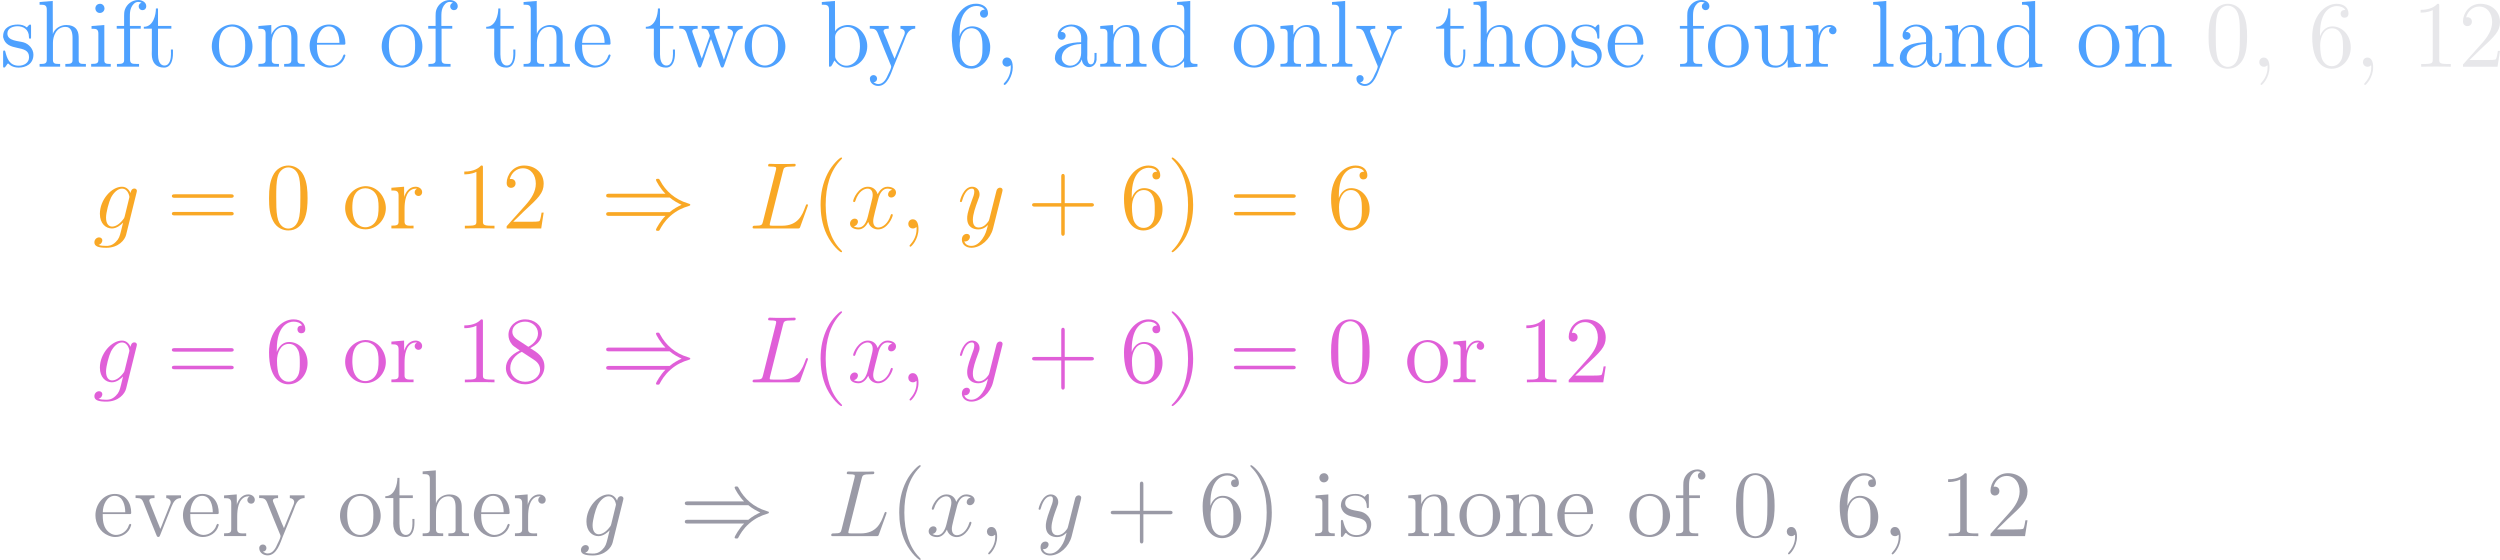
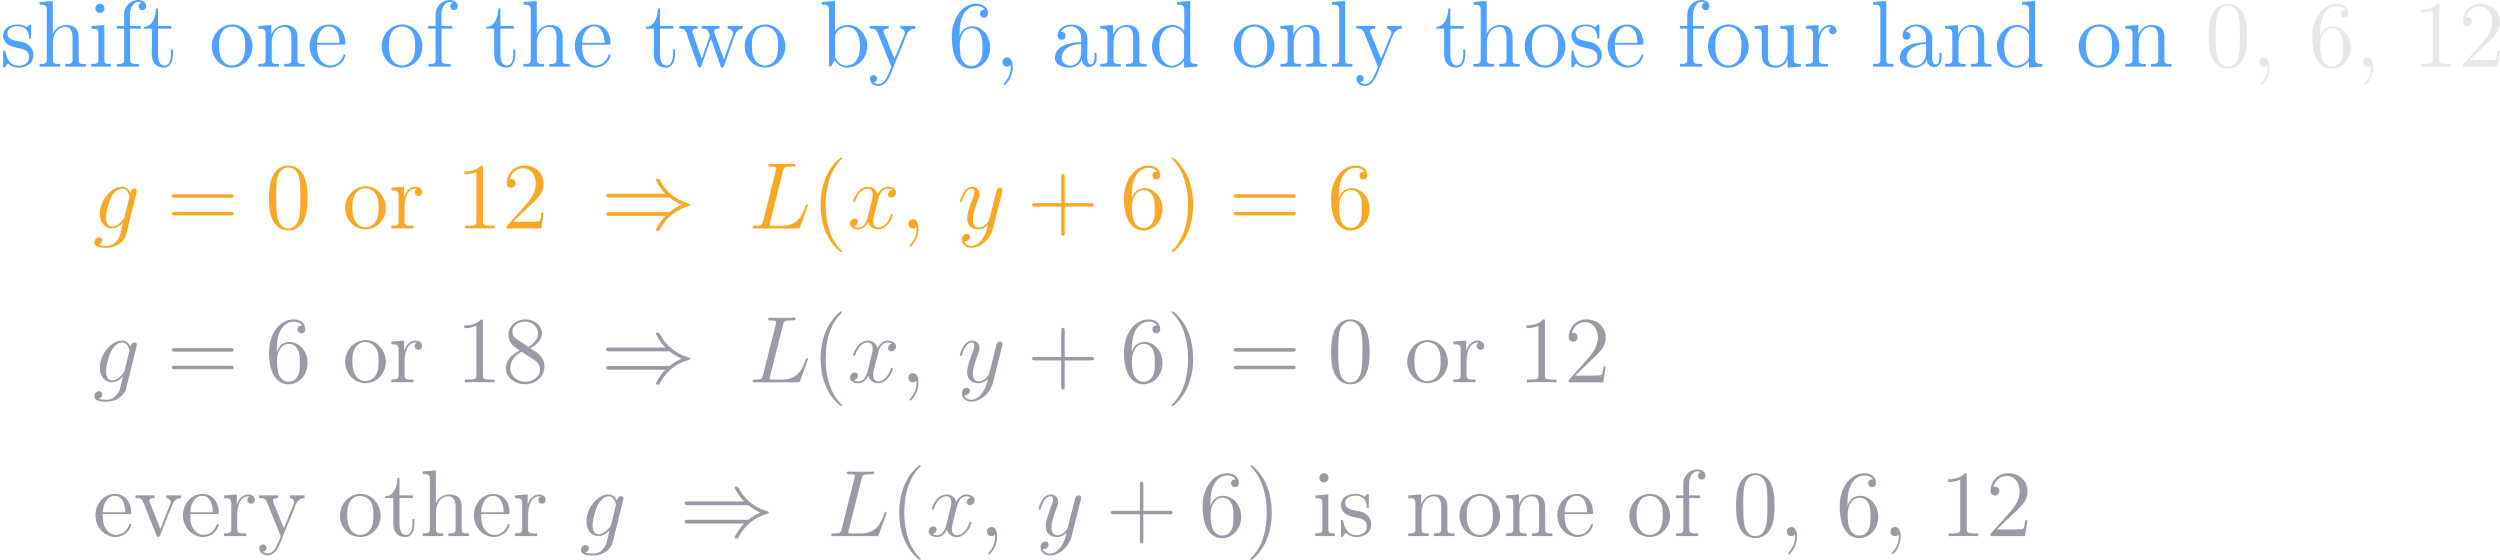
<svg xmlns="http://www.w3.org/2000/svg" xmlns:xlink="http://www.w3.org/1999/xlink" version="1.1" width="315.7pt" height="70.707pt" viewBox="53.318 -51.696 315.7 70.707">
  <defs>
    <path id="g0-41" d="M8.679-3.909C9.182-3.479 9.791-3.168 10.186-2.989C9.755-2.798 9.17-2.487 8.679-2.068H1.088C.885-2.068 .658-2.068 .658-1.829S.873-1.59 1.076-1.59H8.141C7.568-1.04 6.946 .012 6.946 .167C6.946 .299 7.101 .299 7.173 .299C7.269 .299 7.352 .299 7.4 .203C7.651-.251 7.986-.885 8.763-1.578C9.588-2.307 10.389-2.63 11.011-2.809C11.214-2.881 11.226-2.893 11.25-2.917C11.274-2.929 11.274-2.965 11.274-2.989S11.274-3.037 11.262-3.061L11.226-3.084C11.202-3.096 11.19-3.108 10.963-3.18C9.349-3.658 8.153-4.746 7.484-6.025C7.352-6.265 7.34-6.276 7.173-6.276C7.101-6.276 6.946-6.276 6.946-6.145C6.946-5.99 7.556-4.949 8.141-4.388H1.076C.873-4.388 .658-4.388 .658-4.148S.885-3.909 1.088-3.909H8.679Z" />
+     <path id="g1-59" d="M2.331 .048C2.331-.646 2.104-1.16 1.614-1.16C1.231-1.16 1.04-.849 1.04-.586S1.219 0 1.626 0C1.781 0 1.913-.048 2.02-.155C2.044-.179 2.056-.179 2.068-.179C2.092-.179 2.092-.012 2.092 .048C2.092 .442 2.02 1.219 1.327 1.997C1.196 2.14 1.196 2.164 1.196 2.188C1.196 2.248 1.255 2.307 1.315 2.307C1.411 2.307 2.331 1.423 2.331 .048Z" />
+     <path id="g1-76" d="M4.388-7.245C4.495-7.699 4.531-7.819 5.583-7.819C5.906-7.819 5.99-7.819 5.99-8.046C5.99-8.165 5.858-8.165 5.81-8.165C5.571-8.165 5.296-8.141 5.057-8.141H3.455C3.228-8.141 2.965-8.165 2.738-8.165C2.642-8.165 2.511-8.165 2.511-7.938C2.511-7.819 2.618-7.819 2.798-7.819C3.527-7.819 3.527-7.723 3.527-7.592C3.527-7.568 3.527-7.496 3.479-7.317L1.865-.885C1.757-.466 1.733-.347 .897-.347C.669-.347 .55-.347 .55-.132C.55 0 .622 0 .861 0H6.217C6.48 0 6.492-.012 6.575-.227L7.496-2.774C7.52-2.833 7.544-2.905 7.544-2.941C7.544-3.013 7.484-3.061 7.424-3.061C7.412-3.061 7.352-3.061 7.329-3.013C7.305-3.001 7.305-2.977 7.209-2.75C6.826-1.698 6.288-.347 4.268-.347H3.12C2.953-.347 2.929-.347 2.857-.359C2.726-.371 2.714-.395 2.714-.49C2.714-.574 2.738-.646 2.762-.753L4.388-7.245Z" />
+     <path id="g1-103" d="M4.041-1.518C3.993-1.327 3.969-1.279 3.814-1.1C3.324-.466 2.821-.239 2.451-.239C2.056-.239 1.686-.55 1.686-1.375C1.686-2.008 2.044-3.347 2.307-3.885C2.654-4.555 3.192-5.033 3.694-5.033C4.483-5.033 4.639-4.053 4.639-3.981L4.603-3.814L4.041-1.518ZM4.782-4.483C4.627-4.83 4.292-5.272 3.694-5.272C2.391-5.272 .909-3.634 .909-1.853C.909-.61 1.662 0 2.427 0C3.061 0 3.622-.502 3.838-.741L3.575 .335C3.407 .992 3.335 1.291 2.905 1.71C2.415 2.2 1.961 2.2 1.698 2.2C1.339 2.2 1.04 2.176 .741 2.08C1.124 1.973 1.219 1.638 1.219 1.506C1.219 1.315 1.076 1.124 .813 1.124C.526 1.124 .215 1.363 .215 1.757C.215 2.248 .705 2.439 1.722 2.439C3.264 2.439 4.065 1.447 4.22 .801L5.547-4.555C5.583-4.698 5.583-4.722 5.583-4.746C5.583-4.914 5.452-5.045 5.272-5.045C4.985-5.045 4.818-4.806 4.782-4.483Z" />
+     <path id="g1-120" d="M5.667-4.878C5.284-4.806 5.141-4.519 5.141-4.292C5.141-4.005 5.368-3.909 5.535-3.909C5.894-3.909 6.145-4.22 6.145-4.543C6.145-5.045 5.571-5.272 5.069-5.272C4.34-5.272 3.933-4.555 3.826-4.328C3.551-5.224 2.809-5.272 2.594-5.272C1.375-5.272 .729-3.706 .729-3.443C.729-3.395 .777-3.335 .861-3.335C.956-3.335 .98-3.407 1.004-3.455C1.411-4.782 2.212-5.033 2.558-5.033C3.096-5.033 3.204-4.531 3.204-4.244C3.204-3.981 3.132-3.706 2.989-3.132L2.582-1.494C2.403-.777 2.056-.12 1.423-.12C1.363-.12 1.064-.12 .813-.275C1.243-.359 1.339-.717 1.339-.861C1.339-1.1 1.16-1.243 .933-1.243C.646-1.243 .335-.992 .335-.61C.335-.108 .897 .12 1.411 .12C1.985 .12 2.391-.335 2.642-.825C2.833-.12 3.431 .12 3.873 .12C5.093 .12 5.738-1.447 5.738-1.71C5.738-1.769 5.691-1.817 5.619-1.817C5.511-1.817 5.499-1.757 5.464-1.662C5.141-.61 4.447-.12 3.909-.12C3.491-.12 3.264-.43 3.264-.921C3.264-1.184 3.312-1.375 3.503-2.164L3.921-3.79C4.101-4.507 4.507-5.033 5.057-5.033C5.081-5.033 5.416-5.033 5.667-4.878Z" />
+     <path id="g1-121" d="M3.144 1.339C2.821 1.793 2.355 2.2 1.769 2.2C1.626 2.2 1.052 2.176 .873 1.626C.909 1.638 .968 1.638 .992 1.638C1.351 1.638 1.59 1.327 1.59 1.052S1.363 .681 1.184 .681C.992 .681 .574 .825 .574 1.411C.574 2.02 1.088 2.439 1.769 2.439C2.965 2.439 4.172 1.339 4.507 .012L5.679-4.651C5.691-4.71 5.715-4.782 5.715-4.854C5.715-5.033 5.571-5.153 5.392-5.153C5.284-5.153 5.033-5.105 4.937-4.746L4.053-1.231C3.993-1.016 3.993-.992 3.897-.861C3.658-.526 3.264-.12 2.69-.12C2.02-.12 1.961-.777 1.961-1.1C1.961-1.781 2.283-2.702 2.606-3.563C2.738-3.909 2.809-4.077 2.809-4.316C2.809-4.818 2.451-5.272 1.865-5.272C.765-5.272 .323-3.539 .323-3.443C.323-3.395 .371-3.335 .454-3.335C.562-3.335 .574-3.383 .622-3.551C.909-4.555 1.363-5.033 1.829-5.033C1.937-5.033 2.14-5.033 2.14-4.639C2.14-4.328 2.008-3.981 1.829-3.527C1.243-1.961 1.243-1.566 1.243-1.279C1.243-.143 2.056 .12 2.654 .12C3.001 .12 3.431 .012 3.85-.43L3.862-.418C3.682 .287 3.563 .753 3.144 1.339Z" />
    <path id="g3-40" d="M3.885 2.905C3.885 2.869 3.885 2.845 3.682 2.642C2.487 1.435 1.817-.538 1.817-2.977C1.817-5.296 2.379-7.293 3.766-8.703C3.885-8.811 3.885-8.835 3.885-8.871C3.885-8.942 3.826-8.966 3.778-8.966C3.622-8.966 2.642-8.106 2.056-6.934C1.447-5.727 1.172-4.447 1.172-2.977C1.172-1.913 1.339-.49 1.961 .789C2.666 2.224 3.646 3.001 3.778 3.001C3.826 3.001 3.885 2.977 3.885 2.905Z" />
    <path id="g3-41" d="M3.371-2.977C3.371-3.885 3.252-5.368 2.582-6.755C1.877-8.189 .897-8.966 .765-8.966C.717-8.966 .658-8.942 .658-8.871C.658-8.835 .658-8.811 .861-8.608C2.056-7.4 2.726-5.428 2.726-2.989C2.726-.669 2.164 1.327 .777 2.738C.658 2.845 .658 2.869 .658 2.905C.658 2.977 .717 3.001 .765 3.001C.921 3.001 1.901 2.14 2.487 .968C3.096-.251 3.371-1.542 3.371-2.977Z" />
    <path id="g3-43" d="M4.77-2.762H8.07C8.237-2.762 8.452-2.762 8.452-2.977C8.452-3.204 8.249-3.204 8.07-3.204H4.77V-6.504C4.77-6.671 4.77-6.886 4.555-6.886C4.328-6.886 4.328-6.683 4.328-6.504V-3.204H1.028C.861-3.204 .646-3.204 .646-2.989C.646-2.762 .849-2.762 1.028-2.762H4.328V.538C4.328 .705 4.328 .921 4.543 .921C4.77 .921 4.77 .717 4.77 .538V-2.762Z" />
    <path id="g3-48" d="M5.356-3.826C5.356-4.818 5.296-5.786 4.866-6.695C4.376-7.687 3.515-7.95 2.929-7.95C2.236-7.95 1.387-7.603 .944-6.611C.61-5.858 .49-5.117 .49-3.826C.49-2.666 .574-1.793 1.004-.944C1.47-.036 2.295 .251 2.917 .251C3.957 .251 4.555-.371 4.902-1.064C5.332-1.961 5.356-3.132 5.356-3.826ZM2.917 .012C2.534 .012 1.757-.203 1.53-1.506C1.399-2.224 1.399-3.132 1.399-3.969C1.399-4.949 1.399-5.834 1.59-6.539C1.793-7.34 2.403-7.711 2.917-7.711C3.371-7.711 4.065-7.436 4.292-6.408C4.447-5.727 4.447-4.782 4.447-3.969C4.447-3.168 4.447-2.26 4.316-1.53C4.089-.215 3.335 .012 2.917 .012Z" />
    <path id="g3-49" d="M3.443-7.663C3.443-7.938 3.443-7.95 3.204-7.95C2.917-7.627 2.319-7.185 1.088-7.185V-6.838C1.363-6.838 1.961-6.838 2.618-7.149V-.921C2.618-.49 2.582-.347 1.53-.347H1.16V0C1.482-.024 2.642-.024 3.037-.024S4.579-.024 4.902 0V-.347H4.531C3.479-.347 3.443-.49 3.443-.921V-7.663Z" />
    <path id="g3-50" d="M5.26-2.008H4.997C4.961-1.805 4.866-1.148 4.746-.956C4.663-.849 3.981-.849 3.622-.849H1.411C1.733-1.124 2.463-1.889 2.774-2.176C4.591-3.85 5.26-4.471 5.26-5.655C5.26-7.03 4.172-7.95 2.786-7.95S.586-6.767 .586-5.738C.586-5.129 1.112-5.129 1.148-5.129C1.399-5.129 1.71-5.308 1.71-5.691C1.71-6.025 1.482-6.253 1.148-6.253C1.04-6.253 1.016-6.253 .98-6.241C1.207-7.054 1.853-7.603 2.63-7.603C3.646-7.603 4.268-6.755 4.268-5.655C4.268-4.639 3.682-3.754 3.001-2.989L.586-.287V0H4.949L5.26-2.008Z" />
    <path id="g3-54" d="M1.47-4.16C1.47-7.185 2.941-7.663 3.587-7.663C4.017-7.663 4.447-7.532 4.674-7.173C4.531-7.173 4.077-7.173 4.077-6.683C4.077-6.42 4.256-6.193 4.567-6.193C4.866-6.193 5.069-6.372 5.069-6.719C5.069-7.34 4.615-7.95 3.575-7.95C2.068-7.95 .49-6.408 .49-3.778C.49-.49 1.925 .251 2.941 .251C4.244 .251 5.356-.885 5.356-2.439C5.356-4.029 4.244-5.093 3.049-5.093C1.985-5.093 1.59-4.172 1.47-3.838V-4.16ZM2.941-.072C2.188-.072 1.829-.741 1.722-.992C1.614-1.303 1.494-1.889 1.494-2.726C1.494-3.67 1.925-4.854 3.001-4.854C3.658-4.854 4.005-4.411 4.184-4.005C4.376-3.563 4.376-2.965 4.376-2.451C4.376-1.841 4.376-1.303 4.148-.849C3.85-.275 3.419-.072 2.941-.072Z" />
    <path id="g3-56" d="M3.563-4.316C4.16-4.639 5.033-5.189 5.033-6.193C5.033-7.233 4.029-7.95 2.929-7.95C1.745-7.95 .813-7.077 .813-5.99C.813-5.583 .933-5.177 1.267-4.77C1.399-4.615 1.411-4.603 2.248-4.017C1.088-3.479 .49-2.678 .49-1.805C.49-.538 1.698 .251 2.917 .251C4.244 .251 5.356-.729 5.356-1.985C5.356-3.204 4.495-3.742 3.563-4.316ZM1.937-5.392C1.781-5.499 1.303-5.81 1.303-6.396C1.303-7.173 2.116-7.663 2.917-7.663C3.778-7.663 4.543-7.042 4.543-6.181C4.543-5.452 4.017-4.866 3.324-4.483L1.937-5.392ZM2.499-3.85L3.945-2.905C4.256-2.702 4.806-2.331 4.806-1.602C4.806-.693 3.885-.072 2.929-.072C1.913-.072 1.04-.813 1.04-1.805C1.04-2.738 1.722-3.491 2.499-3.85Z" />
    <path id="g3-61" d="M8.07-3.873C8.237-3.873 8.452-3.873 8.452-4.089C8.452-4.316 8.249-4.316 8.07-4.316H1.028C.861-4.316 .646-4.316 .646-4.101C.646-3.873 .849-3.873 1.028-3.873H8.07ZM8.07-1.65C8.237-1.65 8.452-1.65 8.452-1.865C8.452-2.092 8.249-2.092 8.07-2.092H1.028C.861-2.092 .646-2.092 .646-1.877C.646-1.65 .849-1.65 1.028-1.65H8.07Z" />
-     <path id="g1-59" d="M2.331 .048C2.331-.646 2.104-1.16 1.614-1.16C1.231-1.16 1.04-.849 1.04-.586S1.219 0 1.626 0C1.781 0 1.913-.048 2.02-.155C2.044-.179 2.056-.179 2.068-.179C2.092-.179 2.092-.012 2.092 .048C2.092 .442 2.02 1.219 1.327 1.997C1.196 2.14 1.196 2.164 1.196 2.188C1.196 2.248 1.255 2.307 1.315 2.307C1.411 2.307 2.331 1.423 2.331 .048Z" />
-     <path id="g1-76" d="M4.388-7.245C4.495-7.699 4.531-7.819 5.583-7.819C5.906-7.819 5.99-7.819 5.99-8.046C5.99-8.165 5.858-8.165 5.81-8.165C5.571-8.165 5.296-8.141 5.057-8.141H3.455C3.228-8.141 2.965-8.165 2.738-8.165C2.642-8.165 2.511-8.165 2.511-7.938C2.511-7.819 2.618-7.819 2.798-7.819C3.527-7.819 3.527-7.723 3.527-7.592C3.527-7.568 3.527-7.496 3.479-7.317L1.865-.885C1.757-.466 1.733-.347 .897-.347C.669-.347 .55-.347 .55-.132C.55 0 .622 0 .861 0H6.217C6.48 0 6.492-.012 6.575-.227L7.496-2.774C7.52-2.833 7.544-2.905 7.544-2.941C7.544-3.013 7.484-3.061 7.424-3.061C7.412-3.061 7.352-3.061 7.329-3.013C7.305-3.001 7.305-2.977 7.209-2.75C6.826-1.698 6.288-.347 4.268-.347H3.12C2.953-.347 2.929-.347 2.857-.359C2.726-.371 2.714-.395 2.714-.49C2.714-.574 2.738-.646 2.762-.753L4.388-7.245Z" />
-     <path id="g1-103" d="M4.041-1.518C3.993-1.327 3.969-1.279 3.814-1.1C3.324-.466 2.821-.239 2.451-.239C2.056-.239 1.686-.55 1.686-1.375C1.686-2.008 2.044-3.347 2.307-3.885C2.654-4.555 3.192-5.033 3.694-5.033C4.483-5.033 4.639-4.053 4.639-3.981L4.603-3.814L4.041-1.518ZM4.782-4.483C4.627-4.83 4.292-5.272 3.694-5.272C2.391-5.272 .909-3.634 .909-1.853C.909-.61 1.662 0 2.427 0C3.061 0 3.622-.502 3.838-.741L3.575 .335C3.407 .992 3.335 1.291 2.905 1.71C2.415 2.2 1.961 2.2 1.698 2.2C1.339 2.2 1.04 2.176 .741 2.08C1.124 1.973 1.219 1.638 1.219 1.506C1.219 1.315 1.076 1.124 .813 1.124C.526 1.124 .215 1.363 .215 1.757C.215 2.248 .705 2.439 1.722 2.439C3.264 2.439 4.065 1.447 4.22 .801L5.547-4.555C5.583-4.698 5.583-4.722 5.583-4.746C5.583-4.914 5.452-5.045 5.272-5.045C4.985-5.045 4.818-4.806 4.782-4.483Z" />
-     <path id="g1-120" d="M5.667-4.878C5.284-4.806 5.141-4.519 5.141-4.292C5.141-4.005 5.368-3.909 5.535-3.909C5.894-3.909 6.145-4.22 6.145-4.543C6.145-5.045 5.571-5.272 5.069-5.272C4.34-5.272 3.933-4.555 3.826-4.328C3.551-5.224 2.809-5.272 2.594-5.272C1.375-5.272 .729-3.706 .729-3.443C.729-3.395 .777-3.335 .861-3.335C.956-3.335 .98-3.407 1.004-3.455C1.411-4.782 2.212-5.033 2.558-5.033C3.096-5.033 3.204-4.531 3.204-4.244C3.204-3.981 3.132-3.706 2.989-3.132L2.582-1.494C2.403-.777 2.056-.12 1.423-.12C1.363-.12 1.064-.12 .813-.275C1.243-.359 1.339-.717 1.339-.861C1.339-1.1 1.16-1.243 .933-1.243C.646-1.243 .335-.992 .335-.61C.335-.108 .897 .12 1.411 .12C1.985 .12 2.391-.335 2.642-.825C2.833-.12 3.431 .12 3.873 .12C5.093 .12 5.738-1.447 5.738-1.71C5.738-1.769 5.691-1.817 5.619-1.817C5.511-1.817 5.499-1.757 5.464-1.662C5.141-.61 4.447-.12 3.909-.12C3.491-.12 3.264-.43 3.264-.921C3.264-1.184 3.312-1.375 3.503-2.164L3.921-3.79C4.101-4.507 4.507-5.033 5.057-5.033C5.081-5.033 5.416-5.033 5.667-4.878Z" />
-     <path id="g1-121" d="M3.144 1.339C2.821 1.793 2.355 2.2 1.769 2.2C1.626 2.2 1.052 2.176 .873 1.626C.909 1.638 .968 1.638 .992 1.638C1.351 1.638 1.59 1.327 1.59 1.052S1.363 .681 1.184 .681C.992 .681 .574 .825 .574 1.411C.574 2.02 1.088 2.439 1.769 2.439C2.965 2.439 4.172 1.339 4.507 .012L5.679-4.651C5.691-4.71 5.715-4.782 5.715-4.854C5.715-5.033 5.571-5.153 5.392-5.153C5.284-5.153 5.033-5.105 4.937-4.746L4.053-1.231C3.993-1.016 3.993-.992 3.897-.861C3.658-.526 3.264-.12 2.69-.12C2.02-.12 1.961-.777 1.961-1.1C1.961-1.781 2.283-2.702 2.606-3.563C2.738-3.909 2.809-4.077 2.809-4.316C2.809-4.818 2.451-5.272 1.865-5.272C.765-5.272 .323-3.539 .323-3.443C.323-3.395 .371-3.335 .454-3.335C.562-3.335 .574-3.383 .622-3.551C.909-4.555 1.363-5.033 1.829-5.033C1.937-5.033 2.14-5.033 2.14-4.639C2.14-4.328 2.008-3.981 1.829-3.527C1.243-1.961 1.243-1.566 1.243-1.279C1.243-.143 2.056 .12 2.654 .12C3.001 .12 3.431 .012 3.85-.43L3.862-.418C3.682 .287 3.563 .753 3.144 1.339Z" />
    <path id="g2-44" d="M2.08-.215C2.092-.096 2.092 .024 2.092 .143C2.056 .813 1.793 1.518 1.315 1.997C1.267 2.044 1.196 2.116 1.196 2.188V2.212C1.219 2.271 1.267 2.295 1.303 2.295C1.47 2.295 1.757 1.877 1.889 1.65C2.164 1.184 2.343 .61 2.343 .048C2.343-.406 2.224-1.172 1.614-1.172C1.255-1.172 1.04-.873 1.04-.574C1.04-.239 1.303-.012 1.614-.012C1.805-.012 1.961-.096 2.08-.215Z" />
    <path id="g2-54" d="M1.482-3.873H1.47C1.47-5.033 1.518-6.348 2.439-7.197C2.762-7.508 3.18-7.675 3.61-7.675C3.993-7.675 4.447-7.544 4.663-7.185C4.627-7.197 4.591-7.197 4.555-7.197C4.268-7.197 4.053-6.982 4.053-6.695C4.053-6.42 4.256-6.193 4.543-6.193S5.069-6.396 5.069-6.755C5.069-7.58 4.28-7.962 3.563-7.962C1.554-7.962 .49-5.655 .49-3.909C.49-2.283 .813 .239 2.965 .239C4.041 .239 4.997-.622 5.248-1.638C5.32-1.913 5.344-2.2 5.344-2.487C5.344-3.718 4.495-5.105 3.061-5.105C2.427-5.105 1.674-4.686 1.482-3.873ZM1.494-2.594V-2.726C1.494-3.575 1.853-4.866 2.989-4.866H3.061C4.316-4.758 4.364-3.347 4.364-2.534V-2.331C4.364-1.59 4.34-.741 3.634-.275C3.431-.143 3.204-.084 2.965-.084C2.499-.084 2.14-.335 1.877-.717C1.518-1.279 1.554-1.961 1.494-2.594Z" />
    <path id="g2-97" d="M1.255-4.4C1.542-4.854 2.068-5.093 2.594-5.093C3.276-5.093 3.826-4.4 3.826-3.742V-3.096C2.618-3.096 .514-2.762 .514-1.124V-1.004C.622-.191 1.614 .12 2.319 .12C2.941 .12 3.718-.263 3.897-.921H3.909C3.945-.359 4.352 .048 4.83 .048C5.332 .048 5.727-.383 5.774-.873V-1.745H5.511V-1.16C5.511-.813 5.452-.299 5.057-.299C4.674-.299 4.591-.813 4.591-1.112C4.591-1.243 4.603-1.375 4.603-1.506V-3.168C4.603-3.3 4.615-3.443 4.615-3.575C4.615-4.698 3.575-5.332 2.594-5.332C1.829-5.332 .861-4.878 .861-3.945C.861-3.599 1.088-3.407 1.375-3.407S1.865-3.634 1.865-3.909C1.865-4.208 1.638-4.4 1.351-4.4H1.255ZM3.826-2.881V-1.745C3.826-.897 3.288-.132 2.439-.132C1.985-.132 1.375-.49 1.375-1.1C1.375-2.152 2.331-2.69 3.324-2.833C3.491-2.857 3.658-2.845 3.826-2.881Z" />
    <path id="g2-98" d="M.335-8.177V-7.831H.526C.885-7.831 1.243-7.795 1.243-7.233V-.012L1.494-.036L1.638-.239L1.925-.789C2.331-.275 2.798 .108 3.503 .108C4.914 .108 6.073-1.124 6.073-2.594C6.073-3.981 5.021-5.272 3.634-5.272C3.037-5.272 2.283-4.985 2.008-4.471L1.997-8.309L.335-8.177ZM5.141-2.307C5.093-1.733 5.033-1.219 4.686-.777C4.376-.383 3.909-.132 3.431-.132C2.941-.132 2.487-.418 2.2-.837C2.116-.98 2.02-1.112 2.02-1.303V-3.288C2.02-3.443 2.008-3.599 2.008-3.754C2.008-4.471 2.845-5.021 3.551-5.021C4.866-5.021 5.153-3.563 5.153-2.57C5.153-2.487 5.153-2.391 5.141-2.307Z" />
    <path id="g2-100" d="M3.587-8.177V-7.831H3.73C4.208-7.831 4.495-7.807 4.495-7.089V-4.519C4.113-4.985 3.599-5.272 2.989-5.272C1.53-5.272 .418-4.005 .418-2.57C.418-1.303 1.327 .108 2.881 .108C3.527 .108 3.981-.167 4.471-.705V.108L6.157-.012V-.359H5.966C5.607-.359 5.248-.395 5.248-.956V-8.309L3.587-8.177ZM1.339-2.295V-2.475C1.339-3.347 1.447-4.256 2.271-4.806C2.511-4.949 2.774-5.021 3.037-5.021C3.634-5.021 4.483-4.543 4.483-3.79C4.483-3.634 4.471-3.479 4.471-3.324V-1.351C4.471-.669 3.527-.132 2.941-.132C2.056-.132 1.494-.968 1.387-1.829C1.363-1.985 1.363-2.14 1.339-2.295Z" />
    <path id="g2-101" d="M1.267-2.786H4.686C4.806-2.786 4.866-2.833 4.866-2.953C4.866-4.184 4.208-5.332 2.798-5.332C1.363-5.332 .347-4.029 .347-2.642C.347-1.59 .909-.526 1.949-.096C2.224 .024 2.523 .108 2.821 .108H2.857C3.73 .108 4.579-.418 4.83-1.303C4.842-1.339 4.866-1.387 4.866-1.435C4.866-1.494 4.794-1.554 4.734-1.554C4.591-1.554 4.531-1.231 4.447-1.076C4.148-.538 3.587-.155 2.941-.155C2.487-.155 2.08-.406 1.793-.741C1.315-1.315 1.267-2.068 1.267-2.786ZM1.279-3.013C1.279-3.921 1.781-5.093 2.774-5.093C3.826-5.093 4.113-3.862 4.113-3.013H1.279Z" />
    <path id="g2-102" d="M1.303-5.153H.371V-4.806H1.303V-.813C1.303-.395 .956-.359 .598-.359H.395V-.012H3.192V-.359H2.821C2.343-.359 2.056-.395 2.056-.909V-4.806H3.407V-5.153H2.032V-6.288C2.032-6.683 2.032-7.066 2.188-7.436C2.343-7.795 2.642-8.177 3.061-8.189C3.216-8.189 3.359-8.153 3.503-8.094C3.312-8.01 3.144-7.89 3.144-7.627S3.335-7.149 3.61-7.149C3.933-7.149 4.101-7.376 4.101-7.639C4.101-8.165 3.551-8.428 3.096-8.428C2.307-8.428 1.626-7.902 1.387-7.173C1.315-6.934 1.303-6.695 1.303-6.444V-5.153Z" />
    <path id="g2-104" d="M.383-8.177V-7.831H.598C.98-7.831 1.291-7.783 1.291-7.233V-.849C1.291-.406 .98-.359 .646-.359H.383V-.012H2.977V-.359H2.702C2.355-.359 2.068-.406 2.068-.849V-3.037C2.068-3.862 2.487-5.033 3.658-5.033C4.388-5.033 4.543-4.328 4.543-3.622V-.813C4.543-.395 4.196-.359 3.838-.359H3.634V-.012H6.229V-.359H5.954C5.631-.359 5.32-.371 5.32-.825V-3.539C5.32-3.921 5.308-4.304 5.105-4.639C4.83-5.117 4.268-5.272 3.742-5.272C3.013-5.272 2.271-4.83 2.056-4.125L2.044-8.309L.383-8.177Z" />
    <path id="g2-105" d="M.442-5.141V-4.794H.634C1.016-4.794 1.303-4.734 1.303-4.196V-.861C1.303-.418 1.076-.359 .395-.359V-.012H2.869V-.359H2.702C2.355-.359 2.056-.383 2.056-.789V-5.272L.442-5.141ZM1.411-7.938C1.088-7.89 .921-7.627 .921-7.376S1.112-6.791 1.482-6.791S2.08-7.077 2.08-7.364C2.08-7.615 1.889-7.95 1.518-7.95C1.482-7.95 1.447-7.938 1.411-7.938Z" />
    <path id="g2-108" d="M.395-8.177V-7.831H.61C.992-7.831 1.303-7.783 1.303-7.221V-.849C1.303-.406 .992-.359 .658-.359H.395V-.012H2.965V-.359H2.678C2.331-.359 2.056-.395 2.056-.825V-8.309L.395-8.177Z" />
    <path id="g2-110" d="M.383-5.141V-4.794H.61C.956-4.794 1.291-4.746 1.291-4.196V-.861C1.291-.418 1.064-.359 .383-.359V-.012H2.977V-.359H2.702C2.355-.359 2.068-.406 2.068-.849V-3.037C2.068-3.862 2.487-5.033 3.658-5.033C4.388-5.033 4.543-4.328 4.543-3.622V-.813C4.543-.395 4.196-.359 3.838-.359H3.634V-.012H6.229V-.359H5.954C5.631-.359 5.32-.371 5.32-.825V-3.539C5.32-3.921 5.308-4.292 5.117-4.627C4.842-5.105 4.268-5.272 3.754-5.272C3.168-5.272 2.666-5.057 2.26-4.495C2.152-4.352 2.068-4.208 2.02-4.041L2.008-5.272L.383-5.141Z" />
    <path id="g2-111" d="M2.75-5.332C1.47-5.212 .347-4.101 .347-2.582C.347-1.219 1.351 .108 2.929 .108C4.364 .108 5.487-1.16 5.487-2.558C5.487-3.897 4.495-5.344 2.905-5.344C2.857-5.344 2.798-5.332 2.75-5.332ZM1.267-2.307C1.255-2.403 1.255-2.499 1.255-2.594C1.255-3.419 1.339-4.507 2.26-4.937C2.463-5.033 2.69-5.081 2.905-5.081C3.359-5.081 3.802-4.878 4.101-4.519C4.519-4.029 4.567-3.359 4.567-2.738C4.567-2.068 4.555-1.303 4.101-.741C3.802-.371 3.359-.155 2.905-.155C1.913-.155 1.399-1.052 1.303-1.937C1.279-2.056 1.279-2.188 1.267-2.307Z" />
    <path id="g2-114" d="M.335-5.141V-4.794H.526C.885-4.794 1.243-4.758 1.243-4.196V-.861C1.243-.418 1.016-.359 .335-.359V-.012H3.132V-.359C3.001-.359 2.857-.347 2.714-.347C2.331-.347 1.997-.406 1.997-.849V-2.475C1.997-3.395 2.14-4.71 3.12-4.997C3.216-5.021 3.3-5.033 3.395-5.033C3.455-5.033 3.503-5.021 3.563-5.021V-5.009C3.383-4.937 3.276-4.758 3.276-4.567C3.276-4.292 3.503-4.101 3.742-4.101C4.053-4.101 4.22-4.34 4.22-4.579C4.22-5.021 3.802-5.272 3.395-5.272C2.762-5.272 2.295-4.818 2.068-4.292C2.02-4.184 1.961-4.065 1.949-3.945L1.937-5.272L.335-5.141Z" />
    <path id="g2-115" d="M3.395-4.961C3.061-5.236 2.666-5.332 2.248-5.332C1.387-5.332 .395-4.997 .395-3.85V-3.742C.837-1.733 3.67-2.965 3.67-1.207C3.67-.466 3.001-.132 2.367-.132C1.172-.132 .873-1.1 .669-1.925C.646-1.997 .61-2.056 .526-2.056C.418-2.056 .395-1.973 .395-1.889V-.036C.395 .024 .418 .108 .514 .108C.717 .108 .885-.406 1.016-.406H1.028C1.112-.383 1.172-.287 1.243-.227C1.566 .012 1.949 .108 2.355 .108C3.24 .108 4.22-.335 4.22-1.53C4.22-2.236 3.658-2.869 3.001-3.072C2.355-3.276 .933-3.228 .933-4.196C.933-4.878 1.65-5.117 2.212-5.117C2.905-5.117 3.658-4.746 3.658-3.73C3.658-3.622 3.67-3.539 3.802-3.539C3.897-3.539 3.921-3.61 3.921-3.694V-5.189C3.921-5.248 3.885-5.332 3.814-5.332C3.658-5.332 3.467-5.045 3.395-4.961Z" />
    <path id="g2-116" d="M1.745-7.364C1.745-6.587 1.435-5.045 .215-5.045V-4.806H1.231V-2.104C1.231-1.937 1.219-1.769 1.219-1.602C1.219-.526 1.769 .108 2.762 .108C3.682 .108 3.897-.921 3.897-1.662V-2.176H3.634C3.634-1.997 3.646-1.817 3.646-1.638C3.646-1.124 3.551-.155 2.821-.155C2.14-.155 2.008-.98 2.008-1.566V-4.806H3.694V-5.153H2.008V-7.364H1.745Z" />
    <path id="g2-117" d="M.383-5.141V-4.794H.538C1.04-4.794 1.291-4.746 1.291-4.029V-1.638C1.291-1.267 1.303-.885 1.494-.562C1.805-.036 2.463 .12 3.025 .12C3.67 .12 4.376-.299 4.555-.956L4.567 .108L6.229-.012V-.359H6.001C5.655-.359 5.32-.406 5.32-.933V-5.272L3.634-5.141V-4.794H3.778C4.184-4.794 4.543-4.77 4.543-4.196V-1.829C4.483-.992 4.017-.143 3.084-.143C2.642-.143 2.212-.251 2.092-.885C2.068-1.112 2.068-1.351 2.068-1.578V-5.272L.383-5.141Z" />
    <path id="g2-118" d="M.215-5.153V-4.806H.442C.861-4.806 1.04-4.663 1.196-4.28L1.435-3.67C1.889-2.511 2.343-1.351 2.821-.203C2.869-.072 2.917 .108 3.084 .108S3.3-.072 3.347-.203C3.814-1.387 4.28-2.57 4.758-3.742C5.021-4.388 5.308-4.806 5.954-4.806V-5.153H4.089V-4.806C4.376-4.794 4.651-4.603 4.651-4.292C4.651-4.125 4.567-3.969 4.507-3.826C4.268-3.192 3.993-2.558 3.742-1.913L3.503-1.291C3.455-1.172 3.383-1.052 3.359-.921C3.288-1.004 3.264-1.124 3.228-1.219L3.001-1.769C2.678-2.594 2.355-3.419 2.02-4.232C1.985-4.316 1.949-4.4 1.949-4.495V-4.543C2.02-4.806 2.367-4.806 2.606-4.806V-5.153H.215Z" />
    <path id="g2-119" d="M.215-5.153V-4.806H.383C1.016-4.806 1.088-4.4 1.339-3.61C1.722-2.463 2.14-1.339 2.546-.203C2.594-.084 2.618 .096 2.786 .108C2.953 .108 2.989-.036 3.037-.167L3.359-1.064C3.634-1.865 3.897-2.714 4.22-3.503C4.423-3.013 4.579-2.499 4.758-1.997L5.404-.167C5.452-.036 5.487 .108 5.655 .108C5.81 .096 5.846-.072 5.894-.191C6.3-1.399 6.755-2.606 7.161-3.802C7.364-4.388 7.627-4.782 8.225-4.806V-5.153H6.324V-4.806C6.635-4.794 7.006-4.591 7.006-4.256C7.006-3.993 6.814-3.587 6.695-3.276C6.42-2.487 6.097-1.698 5.858-.897H5.846C5.774-1.184 5.643-1.459 5.559-1.733C5.272-2.558 4.949-3.383 4.686-4.22C4.651-4.304 4.615-4.4 4.615-4.495V-4.543C4.686-4.794 5.009-4.806 5.236-4.806H5.296V-5.153H3.049V-4.806H3.216C3.67-4.806 3.838-4.663 3.969-4.22C4.005-4.136 4.065-4.017 4.065-3.921V-3.897C4.053-3.79 3.993-3.67 3.957-3.575L3.742-2.965C3.515-2.319 3.276-1.674 3.061-1.028C2.917-1.327 2.821-1.674 2.714-1.997L1.925-4.22C1.901-4.304 1.853-4.4 1.853-4.483C1.853-4.782 2.283-4.806 2.534-4.806V-5.153H.215Z" />
    <path id="g2-121" d="M.215-5.153V-4.806H.442C1.1-4.806 1.172-4.364 1.447-3.682C1.889-2.582 2.331-1.459 2.798-.359C2.845-.263 2.917-.108 2.917-.024V.024C2.869 .323 2.666 .705 2.546 .944C2.319 1.482 1.973 2.188 1.291 2.188C1.04 2.188 .909 2.08 .693 1.973V1.961C.944 1.937 1.136 1.769 1.136 1.506C1.136 1.255 .956 1.052 .693 1.052S.227 1.231 .227 1.506C.227 2.104 .789 2.427 1.279 2.427C2.463 2.427 2.905 .777 3.216 .012L4.507-3.144C4.806-3.885 4.985-4.794 5.954-4.806V-5.153H4.089V-4.806C4.364-4.794 4.627-4.627 4.639-4.328C4.639-4.089 4.507-3.873 4.423-3.646C4.041-2.774 3.718-1.889 3.347-1.016C2.869-2.056 2.499-3.168 2.032-4.22C2.008-4.304 1.949-4.388 1.949-4.483C1.949-4.794 2.355-4.806 2.606-4.806V-5.153H.215Z" />
  </defs>
  <g id="page1">
    <g fill="#4ea1ff">
      <use x="53.318" y="-43.267" xlink:href="#g2-115" />
      <use x="57.935" y="-43.267" xlink:href="#g2-104" />
      <use x="64.436" y="-43.267" xlink:href="#g2-105" />
      <use x="67.687" y="-43.267" xlink:href="#g2-102" />
      <use x="71.263" y="-43.267" xlink:href="#g2-116" />
      <use x="79.716" y="-43.267" xlink:href="#g2-111" />
      <use x="85.567" y="-43.267" xlink:href="#g2-110" />
      <use x="92.069" y="-43.267" xlink:href="#g2-101" />
      <use x="101.172" y="-43.267" xlink:href="#g2-111" />
      <use x="107.023" y="-43.267" xlink:href="#g2-102" />
      <use x="114.5" y="-43.267" xlink:href="#g2-116" />
      <use x="119.052" y="-43.267" xlink:href="#g2-104" />
      <use x="125.553" y="-43.267" xlink:href="#g2-101" />
      <use x="134.656" y="-43.267" xlink:href="#g2-116" />
      <use x="138.882" y="-43.267" xlink:href="#g2-119" />
      <use x="147.009" y="-43.267" xlink:href="#g2-111" />
      <use x="156.762" y="-43.267" xlink:href="#g2-98" />
      <use x="162.939" y="-43.267" xlink:href="#g2-121" />
      <use x="173.017" y="-43.267" xlink:href="#g2-54" />
      <use x="178.868" y="-43.267" xlink:href="#g2-44" />
      <use x="186.02" y="-43.267" xlink:href="#g2-97" />
      <use x="191.872" y="-43.267" xlink:href="#g2-110" />
      <use x="198.374" y="-43.267" xlink:href="#g2-100" />
      <use x="208.777" y="-43.267" xlink:href="#g2-111" />
      <use x="214.628" y="-43.267" xlink:href="#g2-110" />
      <use x="221.13" y="-43.267" xlink:href="#g2-108" />
      <use x="224.381" y="-43.267" xlink:href="#g2-121" />
      <use x="234.459" y="-43.267" xlink:href="#g2-116" />
      <use x="239.01" y="-43.267" xlink:href="#g2-104" />
      <use x="245.512" y="-43.267" xlink:href="#g2-111" />
      <use x="251.363" y="-43.267" xlink:href="#g2-115" />
      <use x="255.98" y="-43.267" xlink:href="#g2-101" />
      <use x="265.082" y="-43.267" xlink:href="#g2-102" />
      <use x="268.658" y="-43.267" xlink:href="#g2-111" />
      <use x="274.51" y="-43.267" xlink:href="#g2-117" />
      <use x="281.012" y="-43.267" xlink:href="#g2-114" />
      <use x="289.464" y="-43.267" xlink:href="#g2-108" />
      <use x="292.715" y="-43.267" xlink:href="#g2-97" />
      <use x="298.566" y="-43.267" xlink:href="#g2-110" />
      <use x="305.068" y="-43.267" xlink:href="#g2-100" />
      <use x="315.471" y="-43.267" xlink:href="#g2-111" />
      <use x="321.323" y="-43.267" xlink:href="#g2-110" />
    </g>
    <g fill="#e7e7ea">
      <use x="331.725" y="-43.267" xlink:href="#g3-48" />
      <use x="337.578" y="-43.267" xlink:href="#g1-59" />
      <use x="344.815" y="-43.267" xlink:href="#g3-54" />
      <use x="350.668" y="-43.267" xlink:href="#g1-59" />
      <use x="357.905" y="-43.267" xlink:href="#g3-49" />
      <use x="363.758" y="-43.267" xlink:href="#g3-50" />
    </g>
    <g fill="#f9a825">
      <use x="65.022" y="-22.844" xlink:href="#g1-103" />
      <use x="74.377" y="-22.844" xlink:href="#g3-61" />
      <use x="86.802" y="-22.844" xlink:href="#g3-48" />
      <use x="96.556" y="-22.844" xlink:href="#g2-111" />
      <use x="102.408" y="-22.844" xlink:href="#g2-114" />
      <use x="110.86" y="-22.844" xlink:href="#g3-49" />
      <use x="116.713" y="-22.844" xlink:href="#g3-50" />
      <use x="129.208" y="-22.844" xlink:href="#g0-41" />
      <use x="147.805" y="-22.844" xlink:href="#g1-76" />
      <use x="155.769" y="-22.844" xlink:href="#g3-40" />
      <use x="160.322" y="-22.844" xlink:href="#g1-120" />
      <use x="166.974" y="-22.844" xlink:href="#g1-59" />
      <use x="174.21" y="-22.844" xlink:href="#g1-121" />
      <use x="183.004" y="-22.844" xlink:href="#g3-43" />
      <use x="194.765" y="-22.844" xlink:href="#g3-54" />
      <use x="200.618" y="-22.844" xlink:href="#g3-41" />
      <use x="208.491" y="-22.844" xlink:href="#g3-61" />
      <use x="220.917" y="-22.844" xlink:href="#g3-54" />
    </g>
-     <g fill="#e05fd8">
+     <g fill="#9a9aa6">
      <use x="65.022" y="-3.417" xlink:href="#g1-103" />
      <use x="74.377" y="-3.417" xlink:href="#g3-61" />
      <use x="86.802" y="-3.417" xlink:href="#g3-54" />
      <use x="96.556" y="-3.417" xlink:href="#g2-111" />
      <use x="102.408" y="-3.417" xlink:href="#g2-114" />
      <use x="110.86" y="-3.417" xlink:href="#g3-49" />
      <use x="116.713" y="-3.417" xlink:href="#g3-56" />
      <use x="129.208" y="-3.417" xlink:href="#g0-41" />
      <use x="147.805" y="-3.417" xlink:href="#g1-76" />
      <use x="155.769" y="-3.417" xlink:href="#g3-40" />
      <use x="160.322" y="-3.417" xlink:href="#g1-120" />
      <use x="166.974" y="-3.417" xlink:href="#g1-59" />
      <use x="174.21" y="-3.417" xlink:href="#g1-121" />
      <use x="183.004" y="-3.417" xlink:href="#g3-43" />
      <use x="194.765" y="-3.417" xlink:href="#g3-54" />
      <use x="200.618" y="-3.417" xlink:href="#g3-41" />
      <use x="208.491" y="-3.417" xlink:href="#g3-61" />
      <use x="220.917" y="-3.417" xlink:href="#g3-48" />
      <use x="230.671" y="-3.417" xlink:href="#g2-111" />
      <use x="236.522" y="-3.417" xlink:href="#g2-114" />
      <use x="244.975" y="-3.417" xlink:href="#g3-49" />
      <use x="250.828" y="-3.417" xlink:href="#g3-50" />
    </g>
    <g fill="#9a9aa6">
      <use x="65.022" y="16.01" xlink:href="#g2-101" />
      <use x="70.223" y="16.01" xlink:href="#g2-118" />
      <use x="76.075" y="16.01" xlink:href="#g2-101" />
      <use x="81.276" y="16.01" xlink:href="#g2-114" />
      <use x="85.827" y="16.01" xlink:href="#g2-121" />
      <use x="95.905" y="16.01" xlink:href="#g2-111" />
      <use x="101.757" y="16.01" xlink:href="#g2-116" />
      <use x="106.308" y="16.01" xlink:href="#g2-104" />
      <use x="112.81" y="16.01" xlink:href="#g2-101" />
      <use x="118.011" y="16.01" xlink:href="#g2-114" />
      <use x="126.464" y="16.01" xlink:href="#g1-103" />
      <use x="139.14" y="16.01" xlink:href="#g0-41" />
      <use x="157.736" y="16.01" xlink:href="#g1-76" />
      <use x="165.701" y="16.01" xlink:href="#g3-40" />
      <use x="170.253" y="16.01" xlink:href="#g1-120" />
      <use x="176.905" y="16.01" xlink:href="#g1-59" />
      <use x="184.142" y="16.01" xlink:href="#g1-121" />
      <use x="192.935" y="16.01" xlink:href="#g3-43" />
      <use x="204.697" y="16.01" xlink:href="#g3-54" />
      <use x="210.55" y="16.01" xlink:href="#g3-41" />
      <use x="219.003" y="16.01" xlink:href="#g2-105" />
      <use x="222.254" y="16.01" xlink:href="#g2-115" />
      <use x="230.771" y="16.01" xlink:href="#g2-110" />
      <use x="237.273" y="16.01" xlink:href="#g2-111" />
      <use x="243.125" y="16.01" xlink:href="#g2-110" />
      <use x="249.627" y="16.01" xlink:href="#g2-101" />
      <use x="258.729" y="16.01" xlink:href="#g2-111" />
      <use x="264.581" y="16.01" xlink:href="#g2-102" />
      <use x="272.058" y="16.01" xlink:href="#g3-48" />
      <use x="277.911" y="16.01" xlink:href="#g1-59" />
      <use x="285.147" y="16.01" xlink:href="#g3-54" />
      <use x="291" y="16.01" xlink:href="#g1-59" />
      <use x="298.237" y="16.01" xlink:href="#g3-49" />
      <use x="304.09" y="16.01" xlink:href="#g3-50" />
    </g>
  </g>
</svg>
